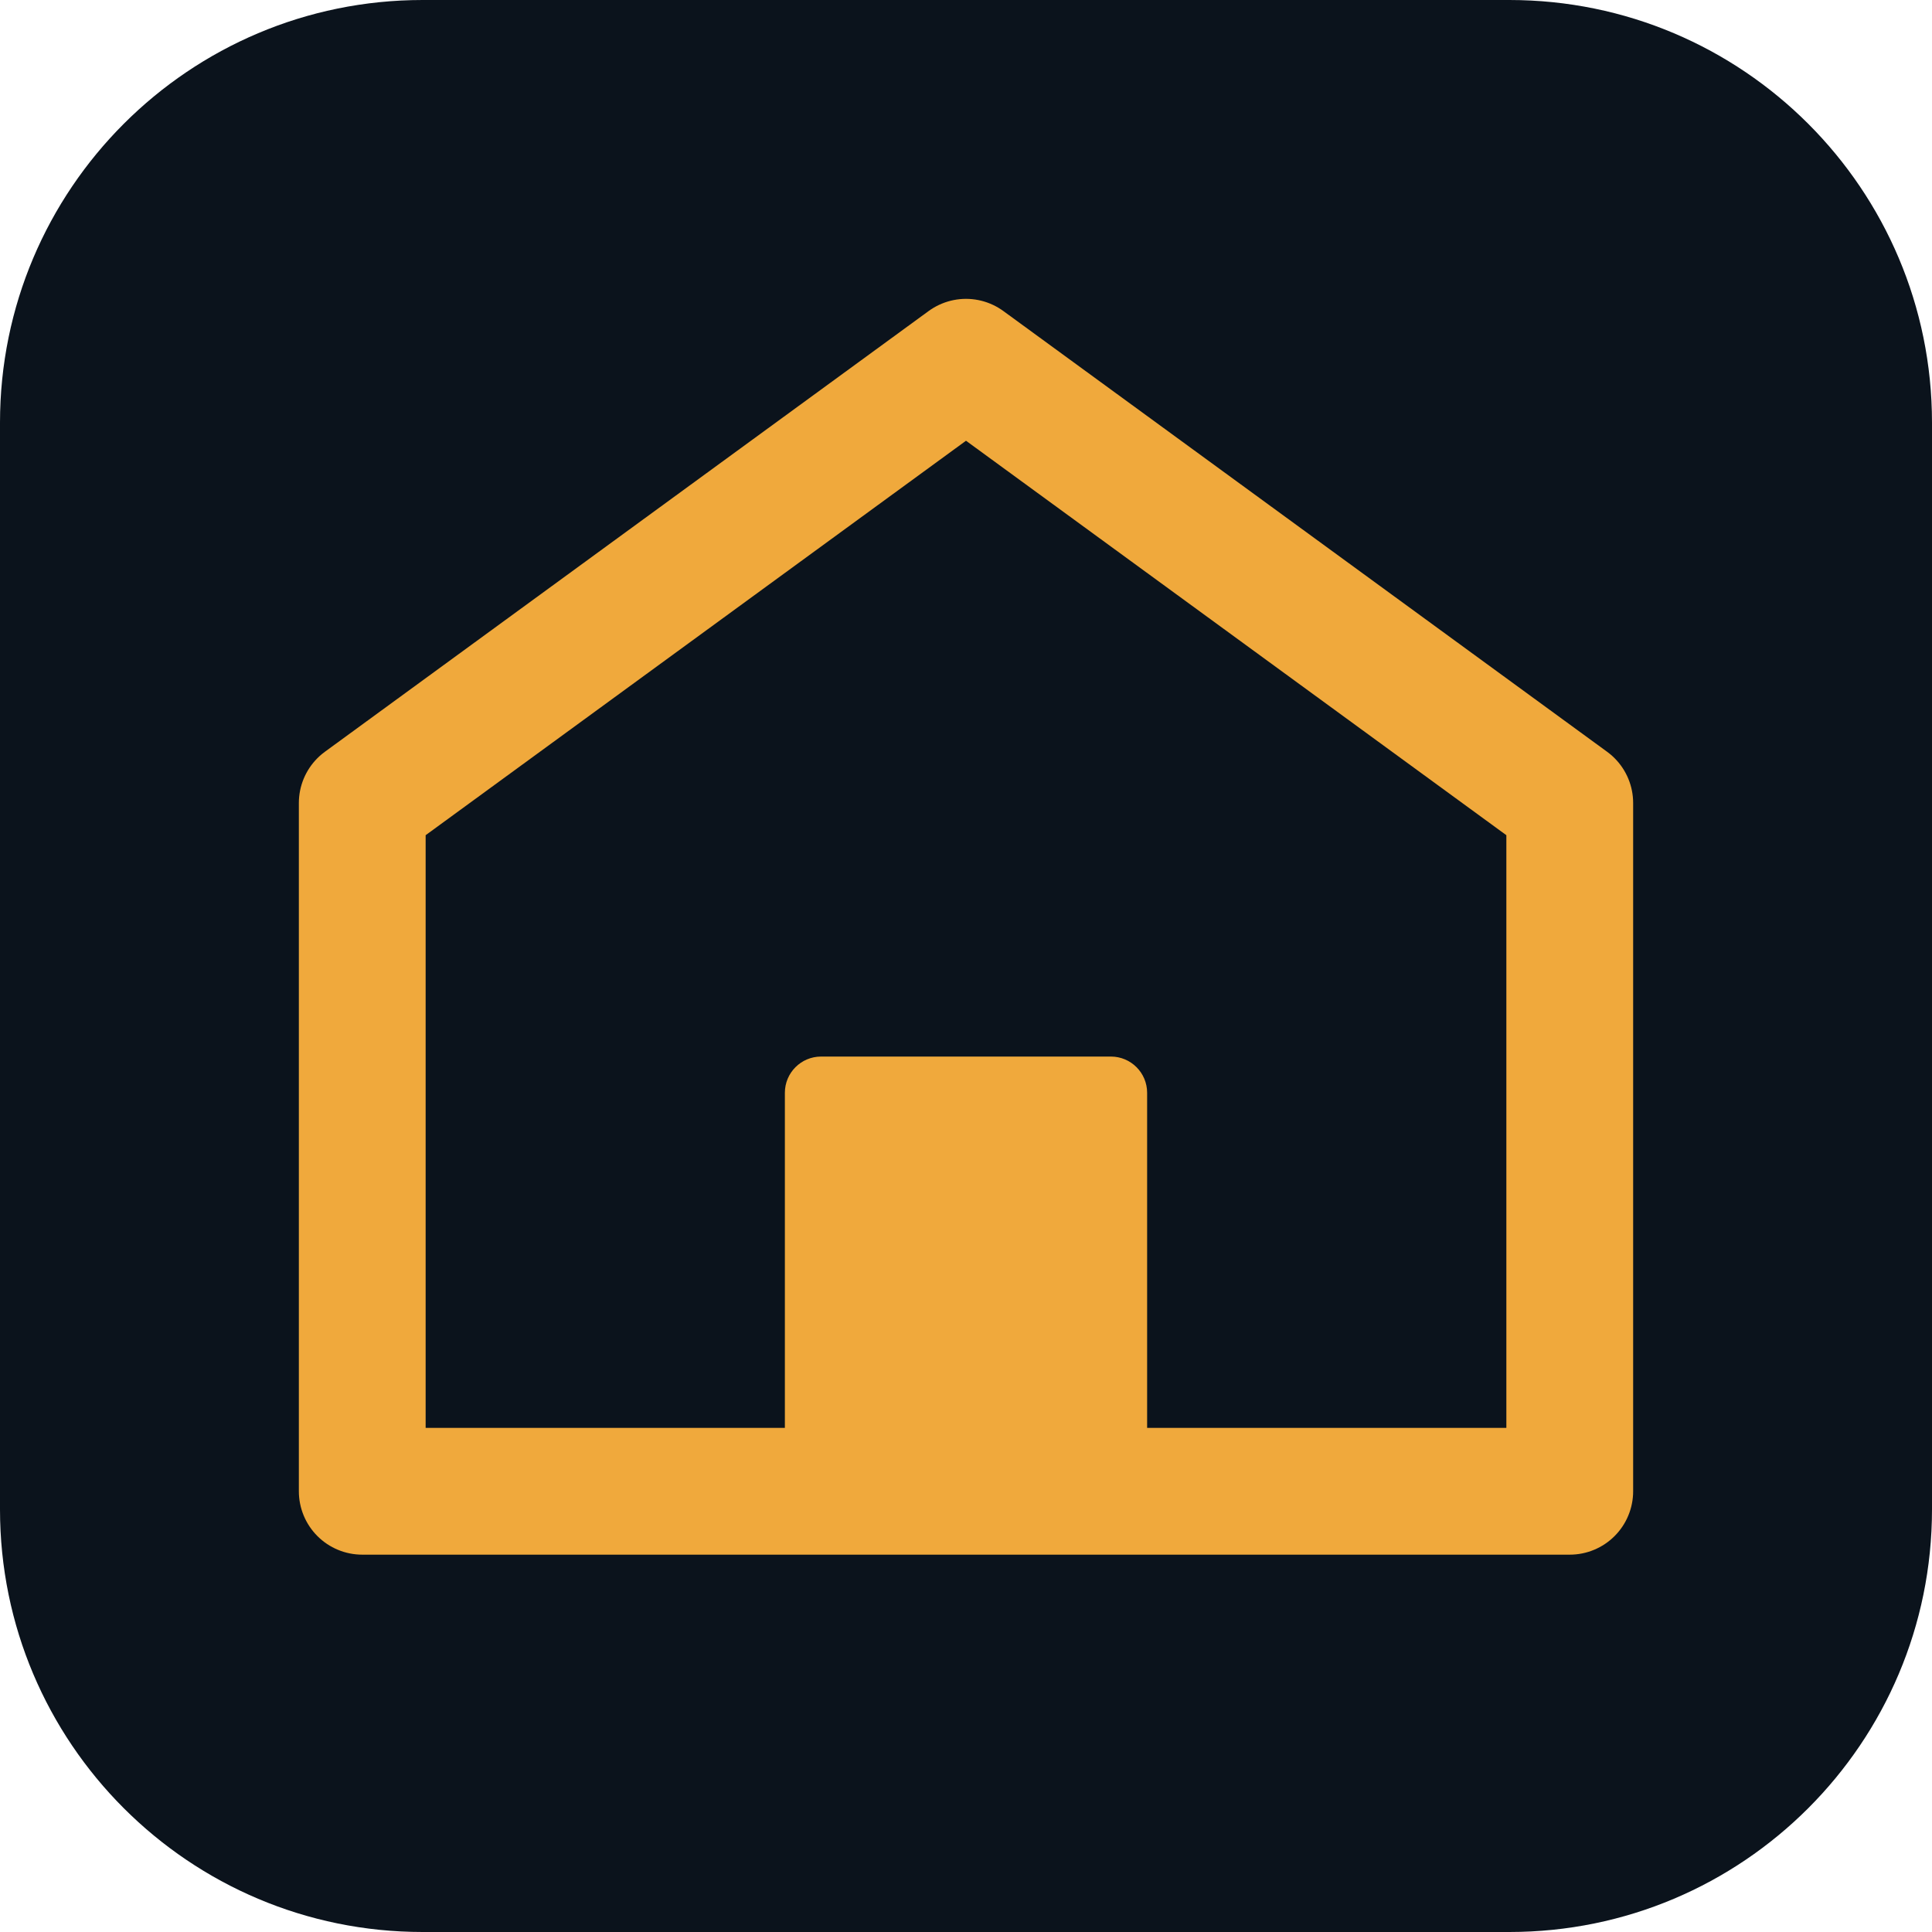
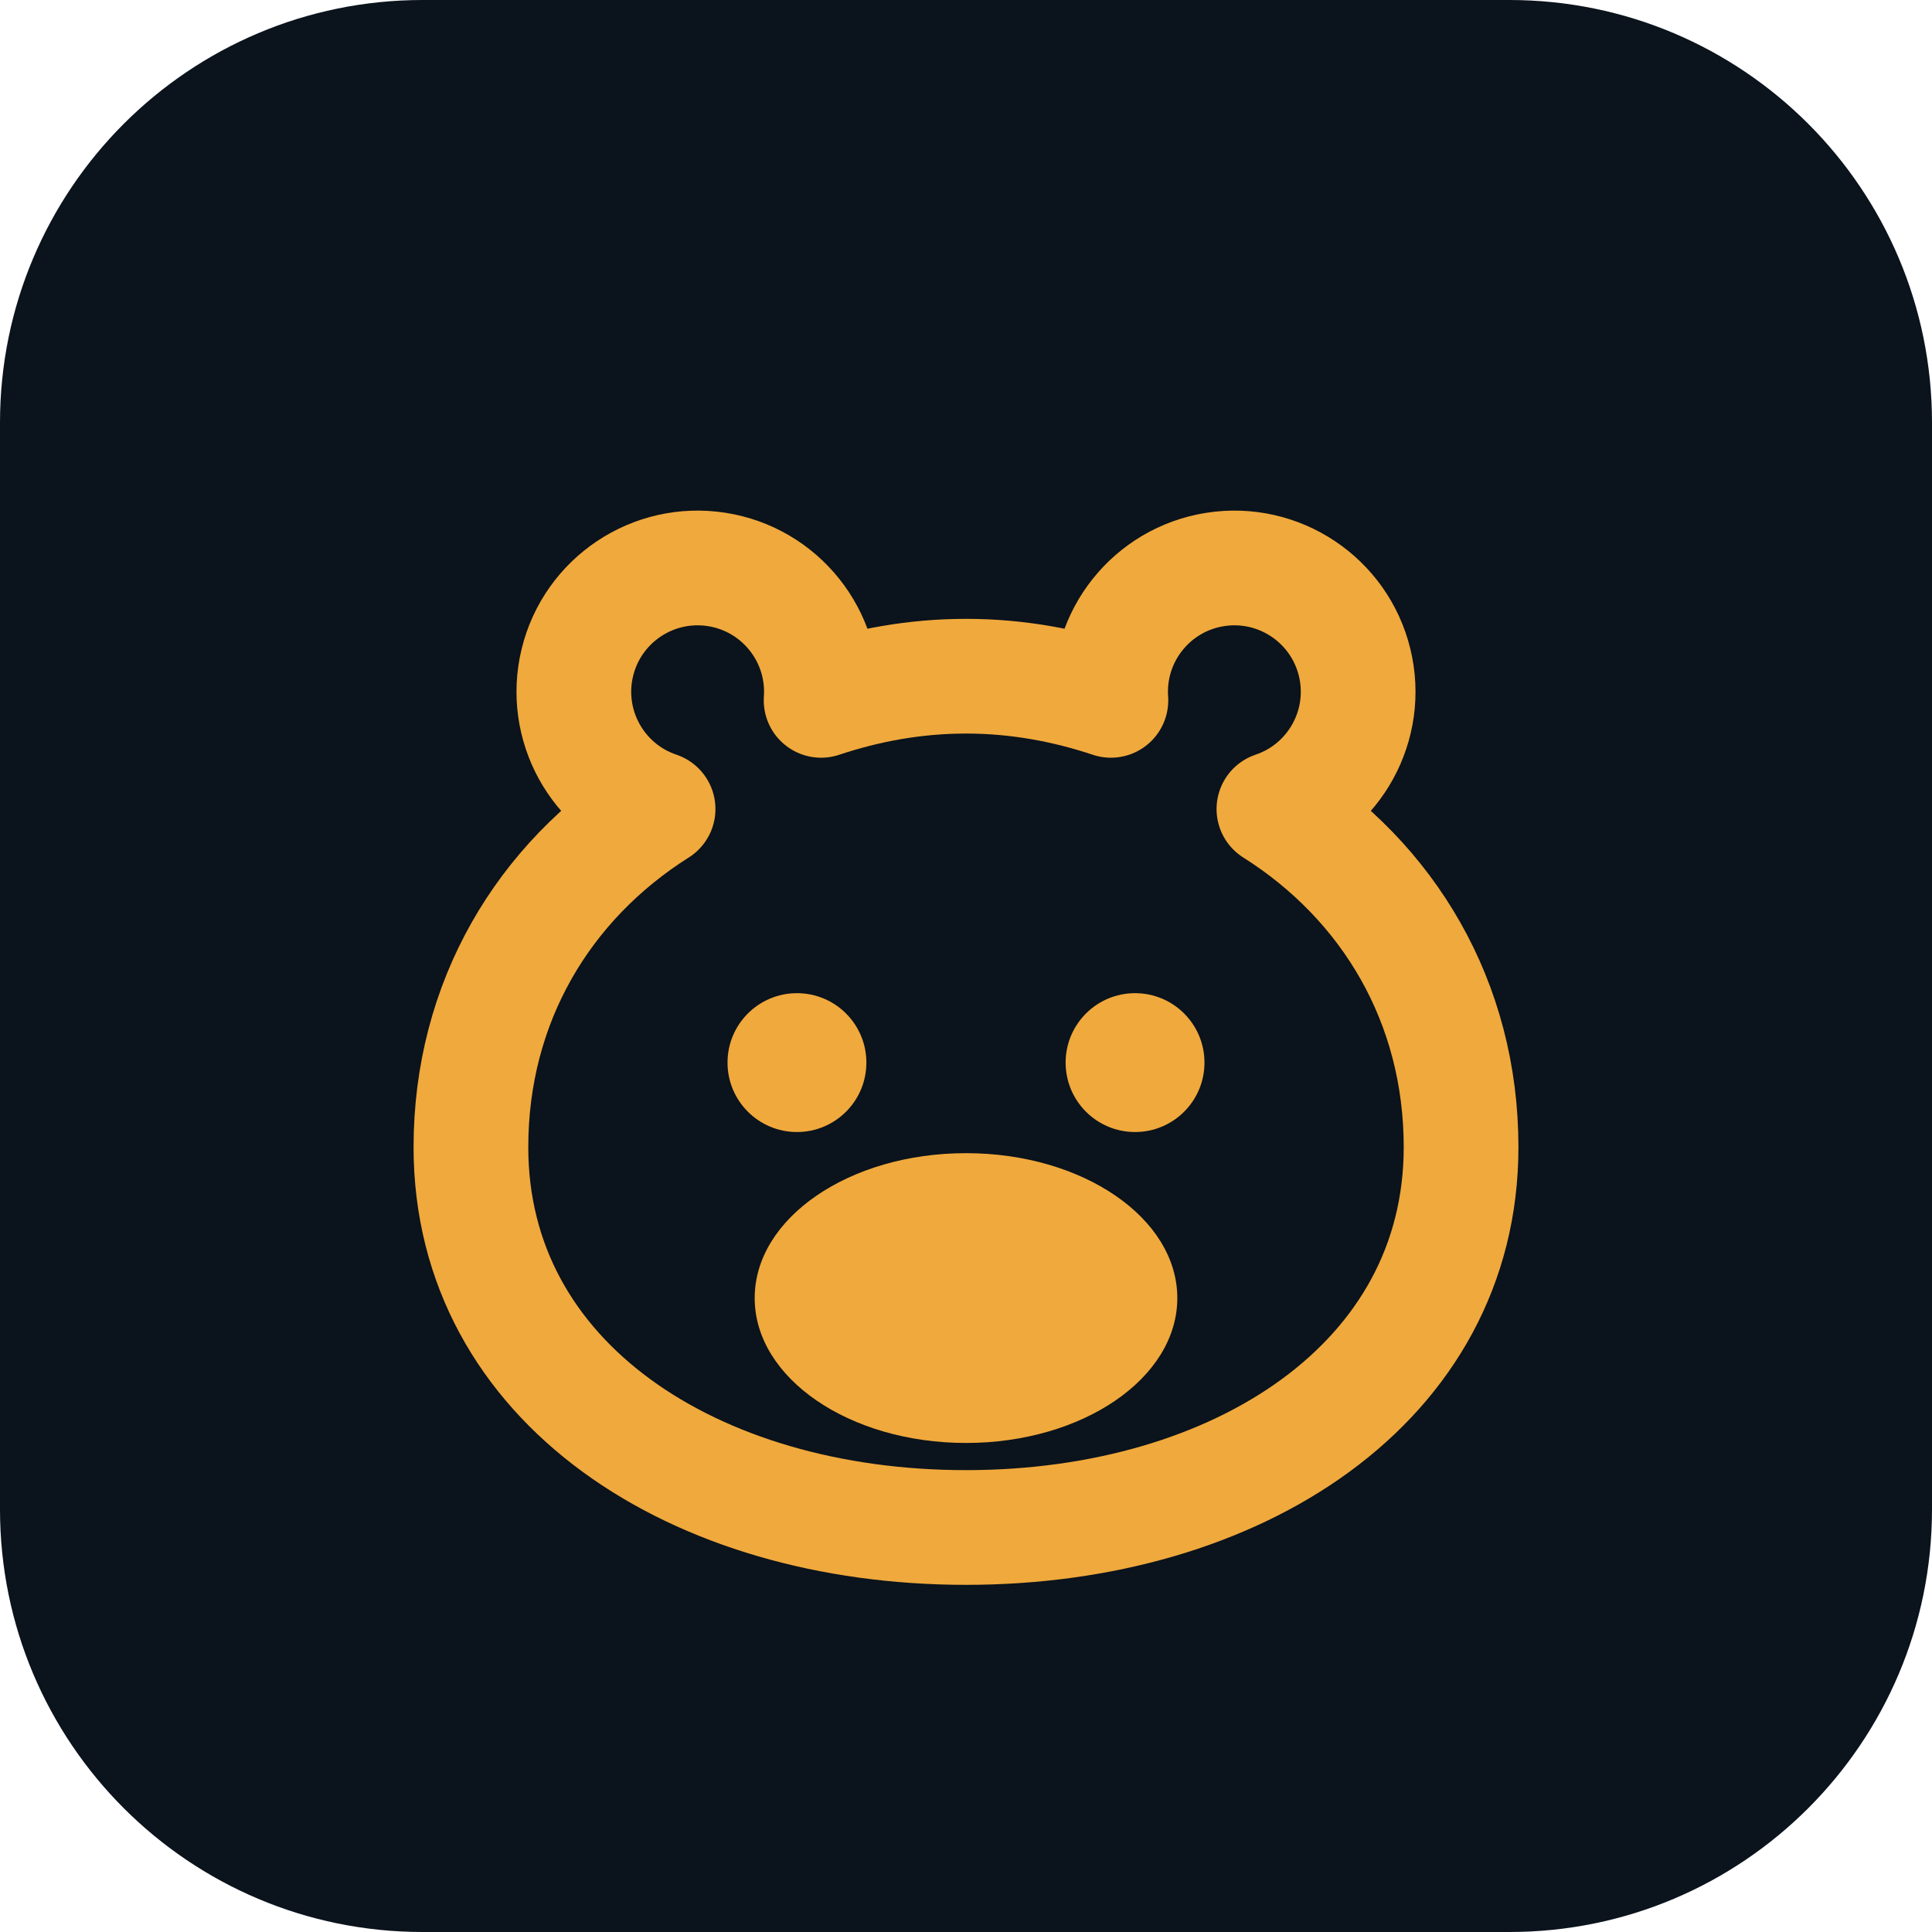
<svg xmlns="http://www.w3.org/2000/svg" viewBox="0 0 32 32" width="32" height="32">
  <rect width="32" height="32" rx="7" fill="#0B131C" />
-   <path d="M16 6 26 13.3v11.4H6V13.3L16 6Z" fill="none" stroke="#F0A93C" stroke-width="2.1" stroke-linejoin="round" />
-   <rect x="13" y="17.5" width="6" height="7.2" rx="0.6" fill="#F0A93C" />
+   <g transform="translate(3 3)">
+     <path d="M4.8 16C4.8 13.6 6 11.6 7.9 10.4A2.05 2.05 0 1 1 10.6 8.6C11.35 8.35 12.15 8.2 13 8.2C13.85 8.2 14.65 8.35 15.4 8.6A2.05 2.05 0 1 1 18.1 10.4C20 11.6 21.2 13.6 21.2 16C21.2 19.9 17.5 22.3 13 22.3C8.5 22.3 4.8 19.9 4.8 16Z" fill="none" stroke="#F0A93C" stroke-width="1.9" stroke-linejoin="round" />
+     <circle cx="10.2" cy="14.6" r="1.15" fill="#F0A93C" />
+     <circle cx="15.8" cy="14.6" r="1.15" fill="#F0A93C" />
+     <ellipse cx="13" cy="18.5" rx="3.5" ry="2.4" fill="#F0A93C" />
+   </g>
</svg>
